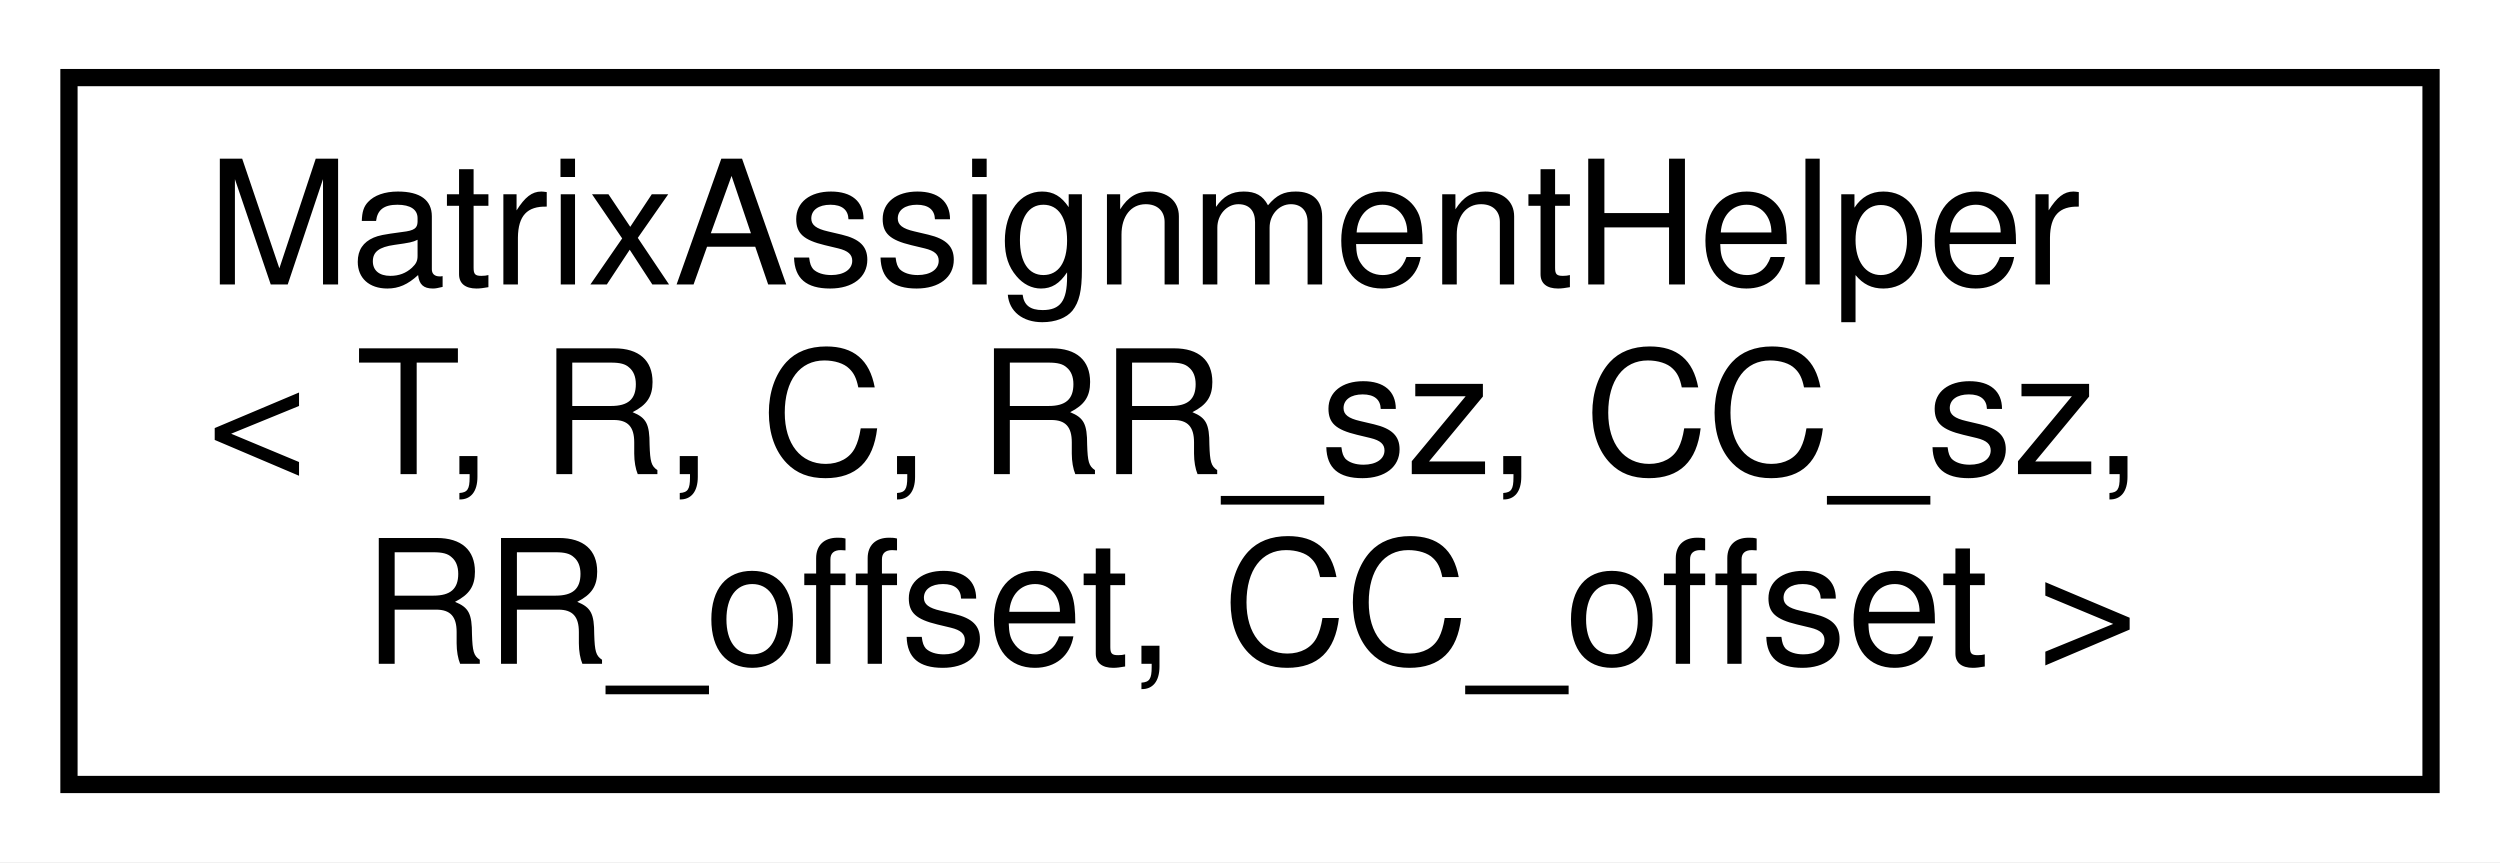
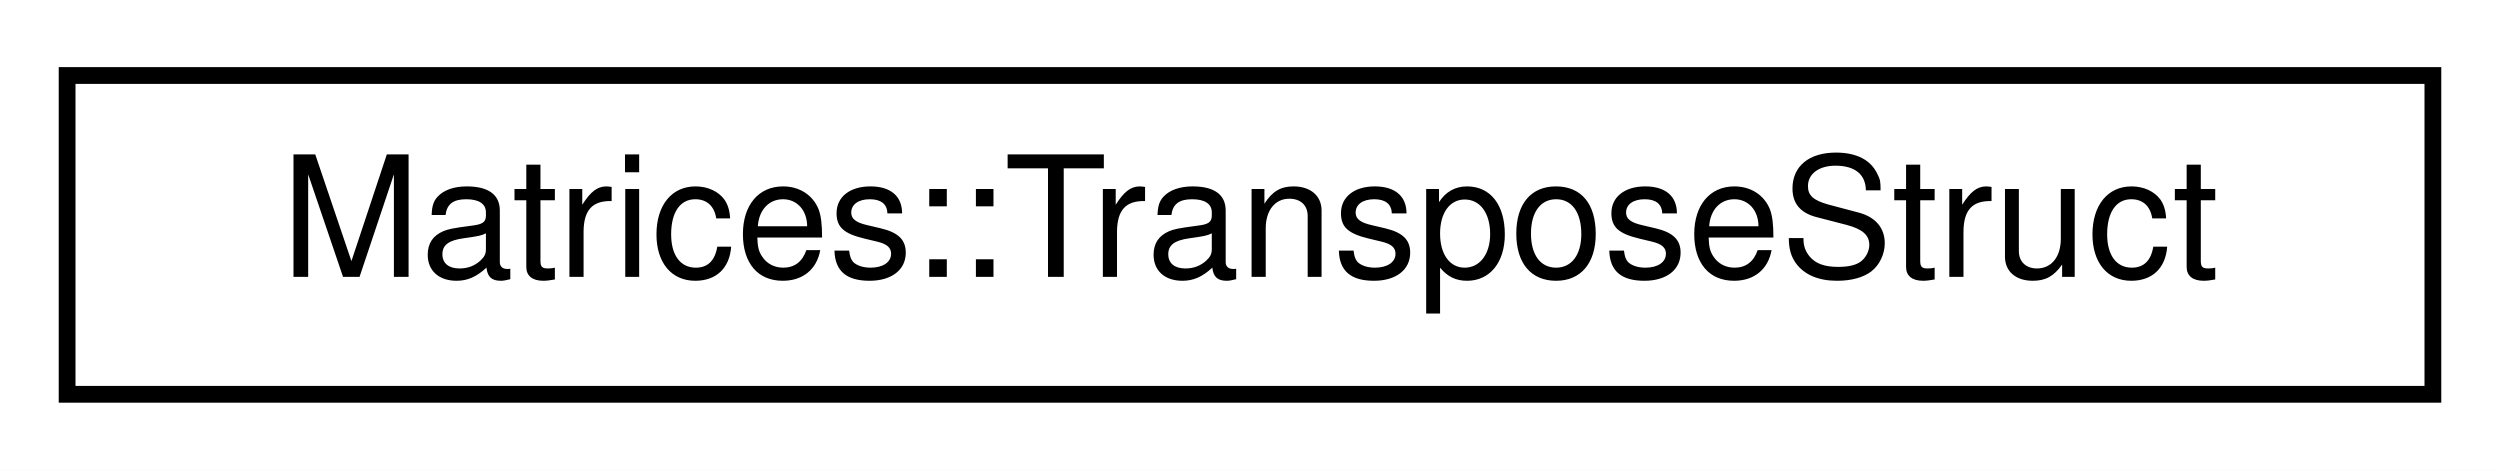
- <svg xmlns="http://www.w3.org/2000/svg" xmlns:xlink="http://www.w3.org/1999/xlink" width="145pt" height="50pt" viewBox="0.00 0.00 145.00 50.00">
-   <g id="graph0" class="graph" transform="scale(1 1) rotate(0) translate(4 46)">
-     <polygon fill="#ffffff" stroke="transparent" points="-4,4 -4,-46 141,-46 141,4 -4,4" />
+ <svg xmlns="http://www.w3.org/2000/svg" xmlns:xlink="http://www.w3.org/1999/xlink" width="149pt" height="28pt" viewBox="0.00 0.00 149.00 28.00">
+   <g id="graph0" class="graph" transform="scale(1 1) rotate(0) translate(4 24)">
+     <polygon fill="#ffffff" stroke="transparent" points="-4,4 -4,-24 145,-24 145,4 -4,4" />
    <g id="node1" class="node">
      <g id="a_node1">
-         <a xlink:href="structMatrixAssignmentHelper.html" target="_top" xlink:title=" ">
-           <polygon fill="#ffffff" stroke="#000000" points="0,-.5 0,-41.5 137,-41.5 137,-.5 0,-.5" />
-           <text text-anchor="start" x="8" y="-29.5" font-family="Helvetica,sans-Serif" font-size="10.00" fill="#000000">MatrixAssignmentHelper</text>
-           <text text-anchor="start" x="8" y="-18.5" font-family="Helvetica,sans-Serif" font-size="10.00" fill="#000000">&lt; T, R, C, RR_sz, CC_sz,</text>
-           <text text-anchor="middle" x="68.5" y="-7.5" font-family="Helvetica,sans-Serif" font-size="10.00" fill="#000000"> RR_offset, CC_offset &gt;</text>
+         <a xlink:href="structMatrices_1_1TransposeStruct.html" target="_top" xlink:title=" ">
+           <polygon fill="#ffffff" stroke="#000000" points="0,-.5 0,-19.5 141,-19.5 141,-.5 0,-.5" />
+           <text text-anchor="middle" x="70.5" y="-7.5" font-family="Helvetica,sans-Serif" font-size="10.00" fill="#000000">Matrices::TransposeStruct</text>
        </a>
      </g>
    </g>
  </g>
</svg>
